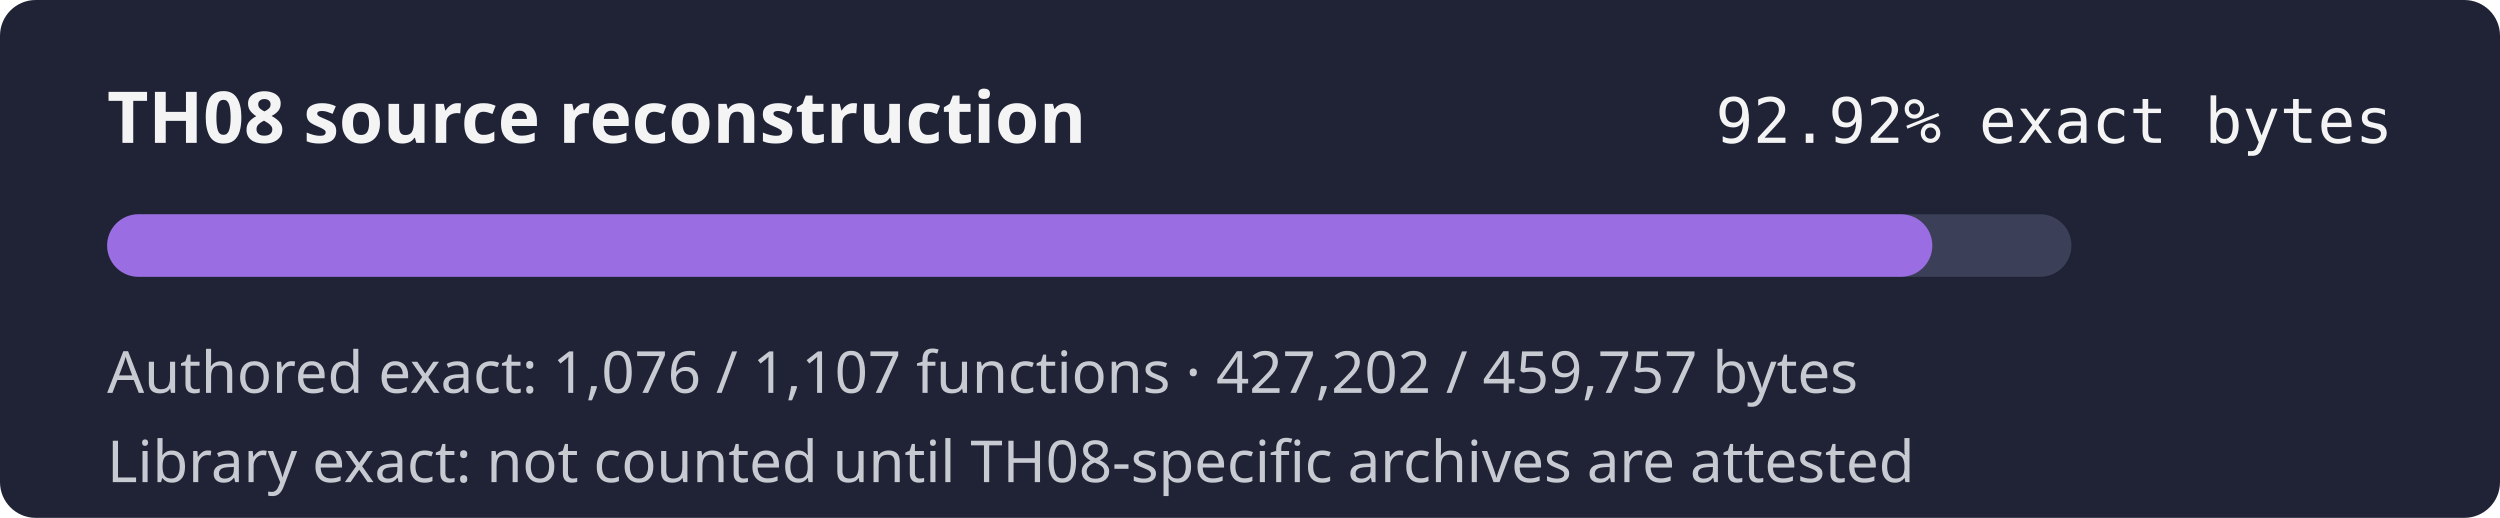
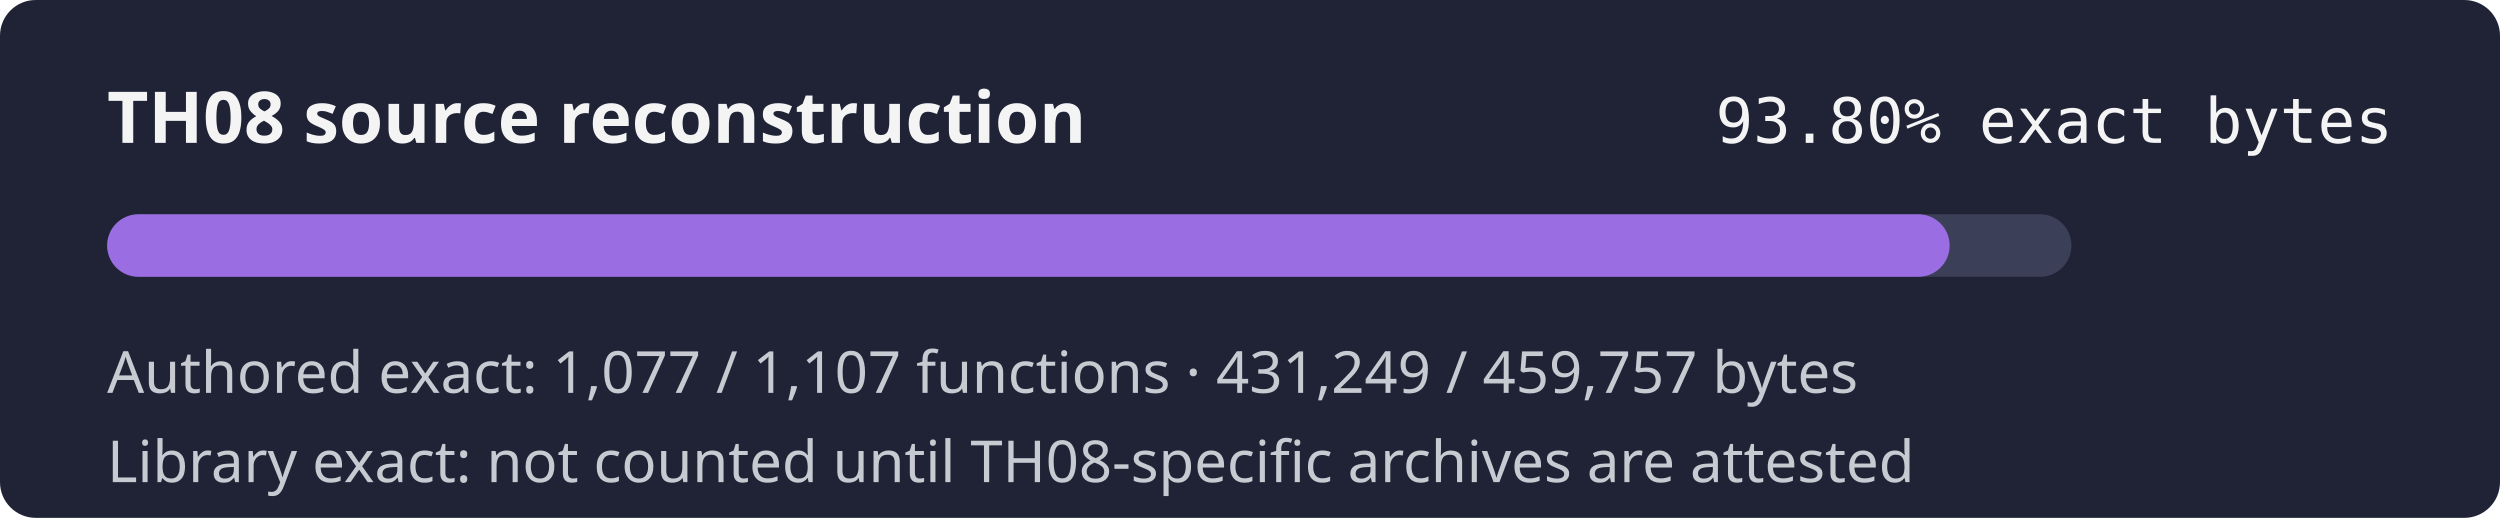
- <svg xmlns="http://www.w3.org/2000/svg" width="560" height="116" role="img" aria-label="TH08 reconstruction progress 92.92% exact authored bytes">
+ <svg xmlns="http://www.w3.org/2000/svg" width="560" height="116" role="img" aria-label="TH08 reconstruction progress 93.80% exact authored bytes">
  <rect width="560" height="116" rx="8" fill="#1f2335" />
  <text x="24" y="32" fill="#f4f4f5" font-family="sans-serif" font-size="16" font-weight="600">TH08 source reconstruction</text>
-   <text x="536" y="32" fill="#f4f4f5" text-anchor="end" font-family="monospace" font-size="14">92.92% exact bytes</text>
+   <text x="536" y="32" fill="#f4f4f5" text-anchor="end" font-family="monospace" font-size="14">93.80% exact bytes</text>
  <rect x="24" y="48" width="440" height="14" rx="7" fill="#3b4058" />
-   <rect x="24" y="48" width="408.84" height="14" rx="7" fill="#9b6de3" />
-   <text x="24" y="88" fill="#c8cad2" font-family="sans-serif" font-size="13">Authored exact: 1,076 / 1,107 functions · 427,202 / 459,757 bytes</text>
+   <rect x="24" y="48" width="412.72" height="14" rx="7" fill="#9b6de3" />
+   <text x="24" y="88" fill="#c8cad2" font-family="sans-serif" font-size="13">Authored exact: 1,077 / 1,107 functions · 431,249 / 459,757 bytes</text>
  <text x="24" y="108" fill="#c8cad2" font-family="sans-serif" font-size="13">Library exact: not counted until TH08-specific archives are attested</text>
</svg>
